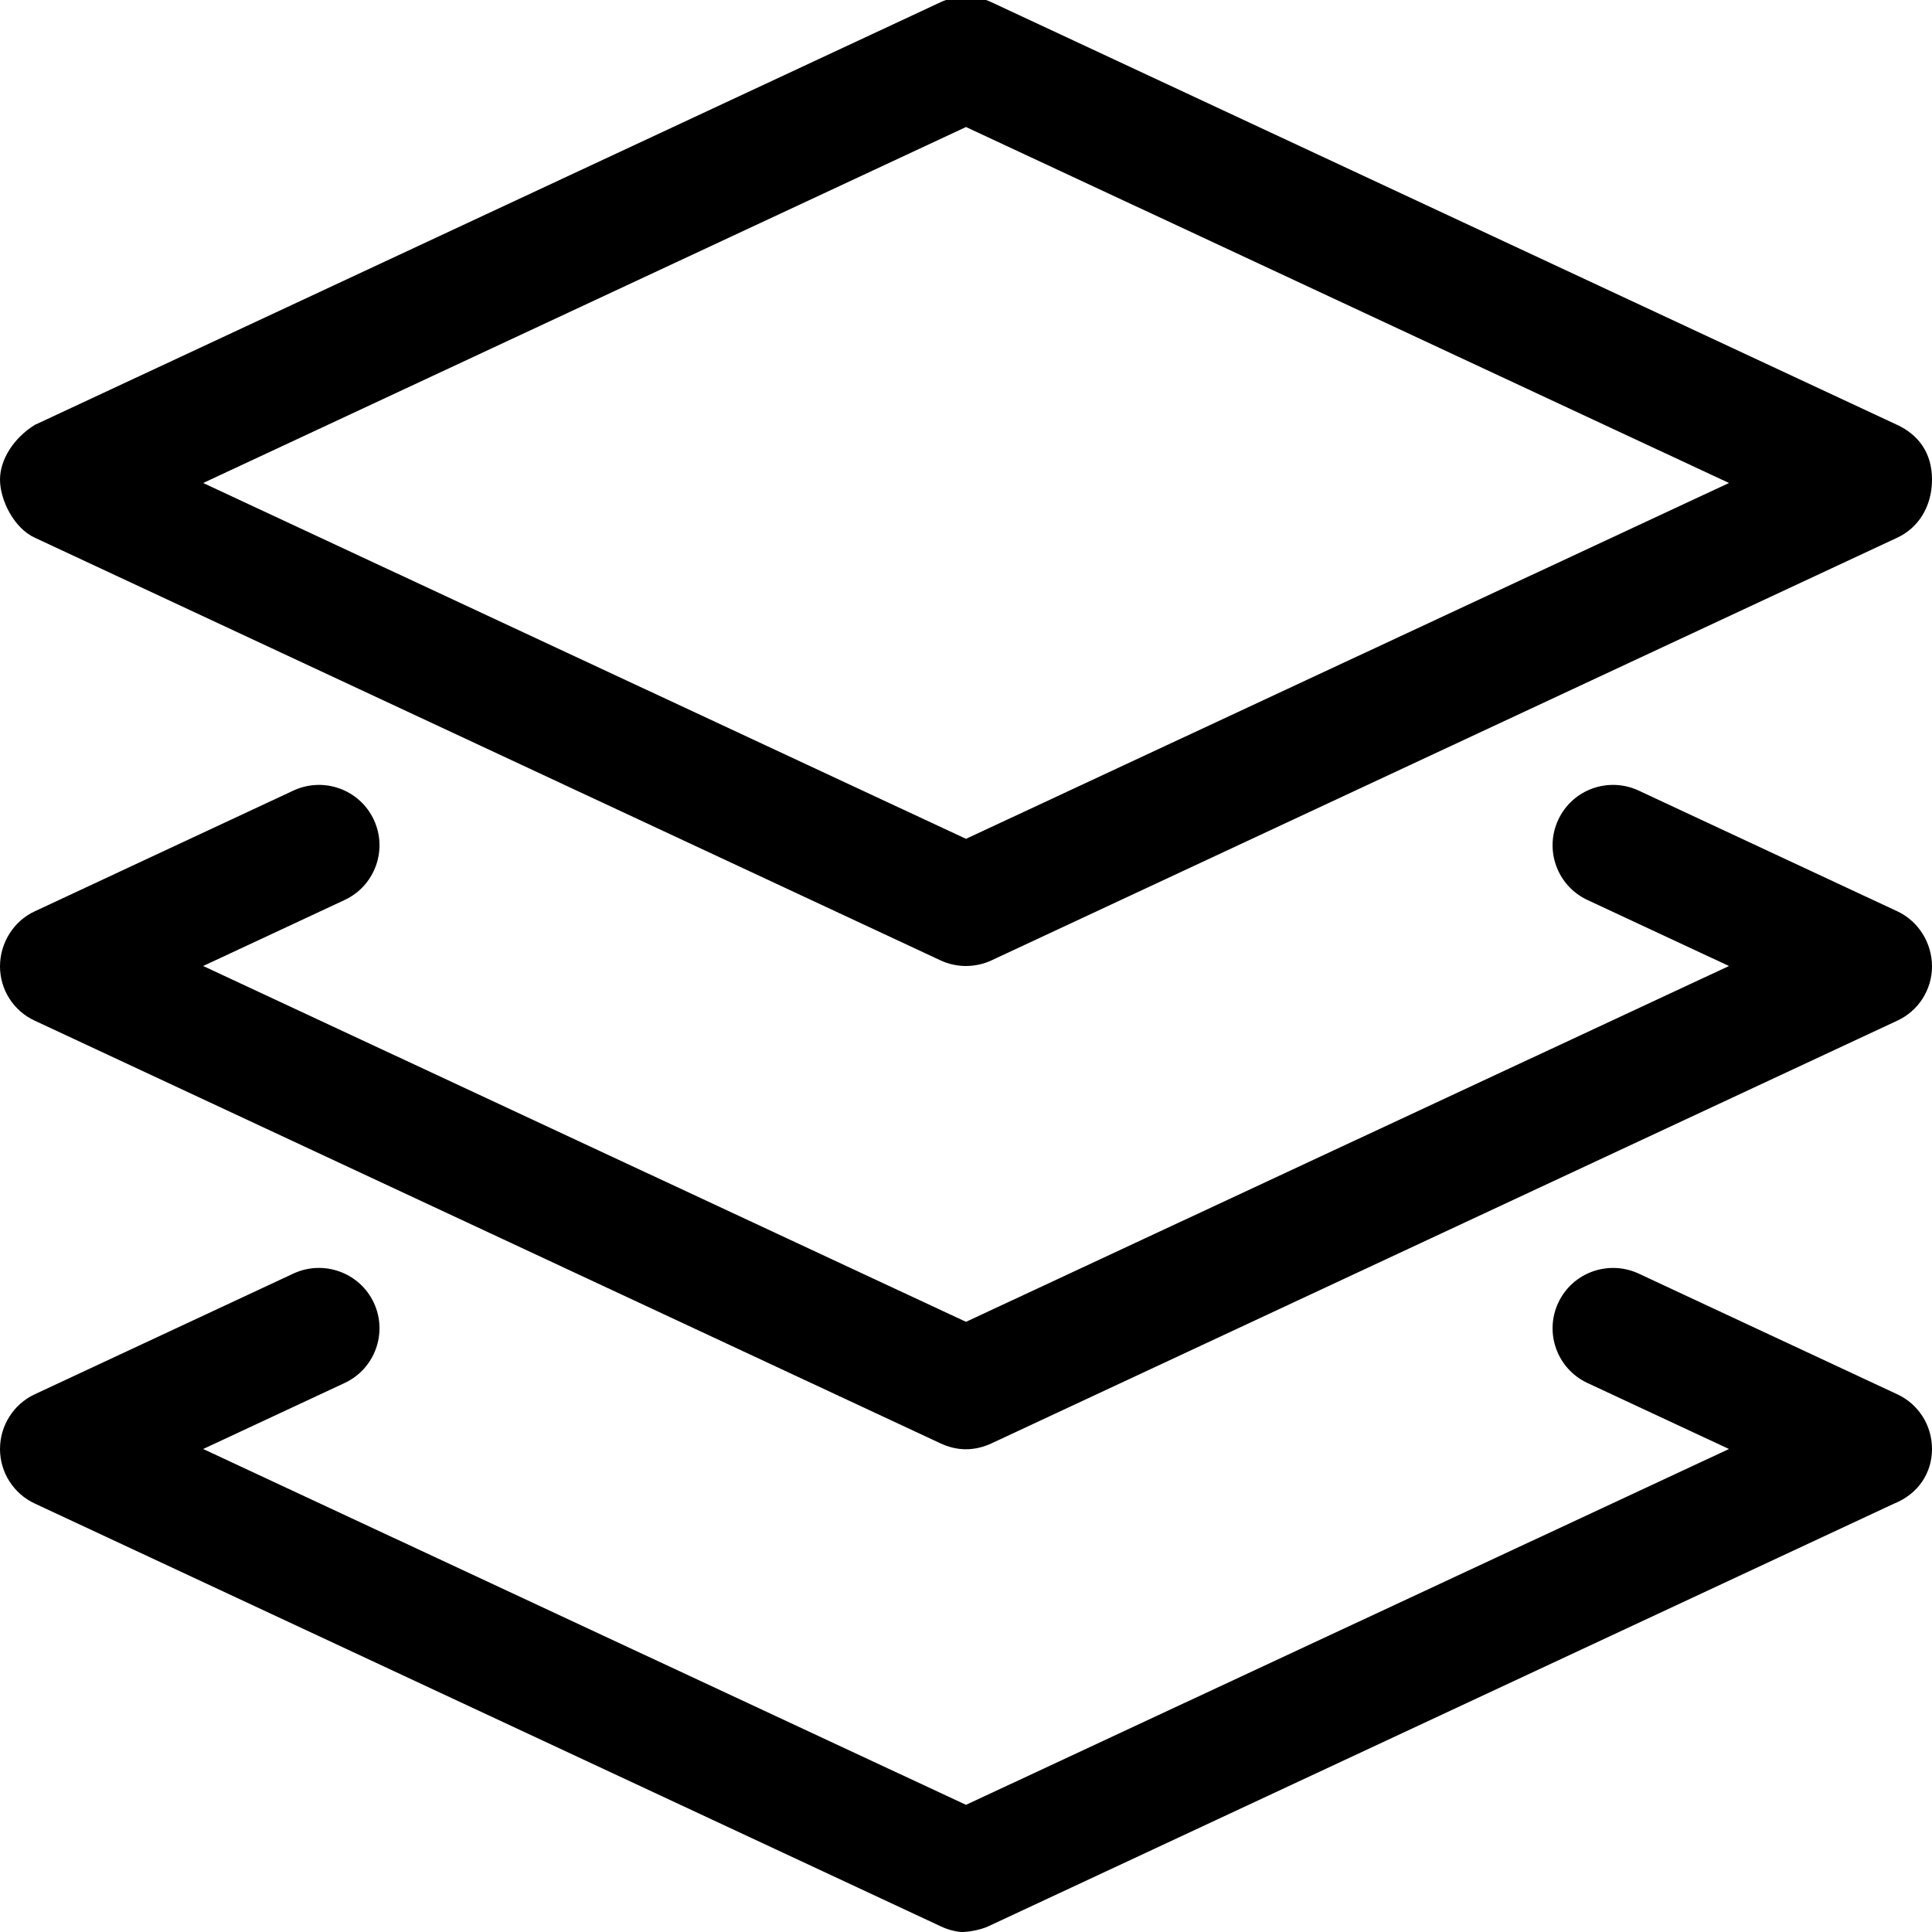
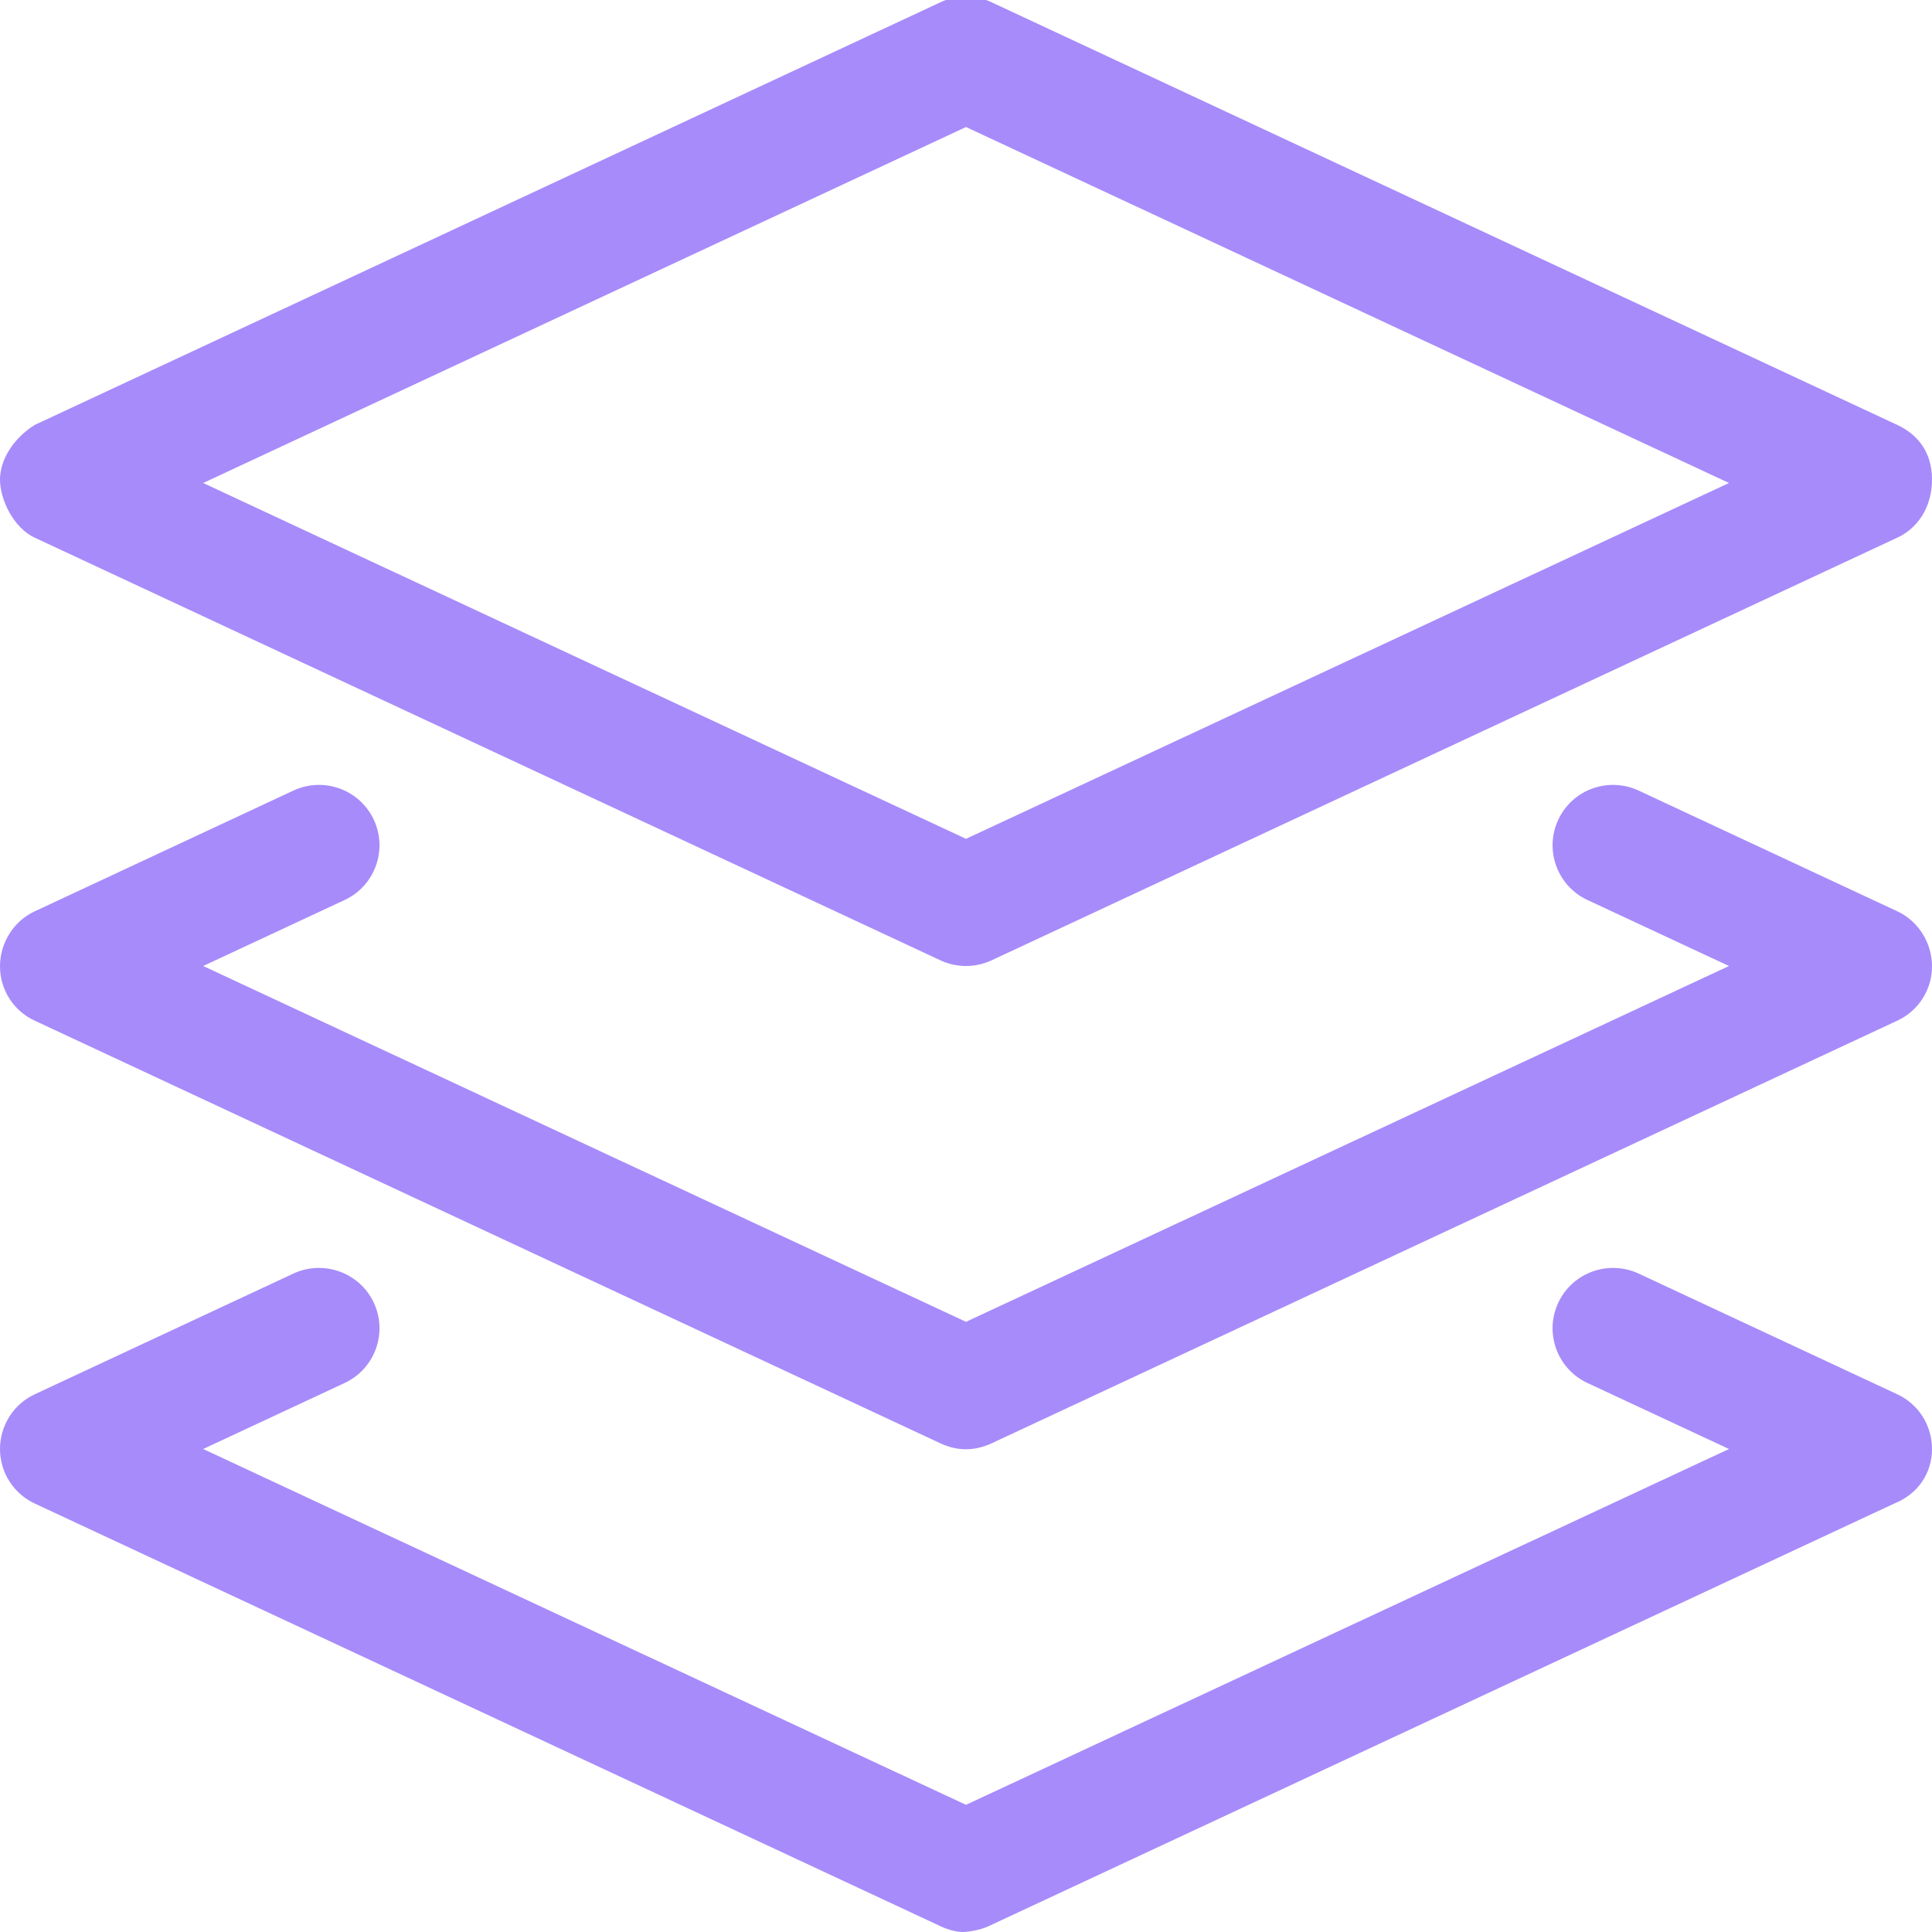
<svg xmlns="http://www.w3.org/2000/svg" viewBox="0 0 512 512">
-   <path d="M9.219 142.5l240 112c2.156 1 4.448 1.499 6.76 1.499s4.646-.499 6.802-1.499l240-112C508.4 139.9 512 134.2 512 127.1s-3.594-11.87-9.219-14.5l-240-112c-4.312-2-9.25-2-13.56 0l-240 112C3.594 116.1 0 121.8 0 127.1S3.594 139.9 9.219 142.5zM256 33.66L458.2 128L256 222.3L53.84 128L256 33.66zM502.8 241.5l-68.56-32c-8.031-3.703-17.53-.297-21.28 7.734c-3.75 8-.281 17.53 7.719 21.27L458.2 256L256 350.3L53.84 256l37.5-17.5c8-3.734 11.47-13.27 7.719-21.27C95.31 209.2 85.75 205.8 77.78 209.5l-68.56 32C3.594 244.1 0 249.9 0 256.1C0 262.3 3.594 267.9 9.219 270.5l240 112c2.156 1 4.448 1.572 6.76 1.572s4.646-.572 6.802-1.572l240-112C508.4 267.9 512 262.3 512 256.1C512 249.9 508.4 244.1 502.8 241.5zM502.8 369.5l-68.56-32c-8.031-3.688-17.53-.281-21.28 7.734c-3.75 8-.281 17.53 7.719 21.27L458.2 384L256 478.3L53.84 384l37.5-17.5c8-3.734 11.47-13.27 7.719-21.27c-3.75-8.016-13.31-11.42-21.28-7.734l-68.56 32C3.594 372.1 0 377.8 0 384s3.594 11.83 9.219 14.46l240 112C251.4 511.5 253.7 512 255.1 512s4.646-.5 6.802-1.5l240-112C508.4 395.9 512 390.3 512 384S508.4 372.1 502.8 369.5z" />
+   <path fill="#a78bfa" d="M9.219 142.5l240 112c2.156 1 4.448 1.499 6.76 1.499s4.646-.499 6.802-1.499l240-112C508.4 139.9 512 134.2 512 127.1s-3.594-11.87-9.219-14.5l-240-112c-4.312-2-9.25-2-13.56 0l-240 112C3.594 116.1 0 121.8 0 127.1S3.594 139.9 9.219 142.5zM256 33.66L458.2 128L256 222.3L53.84 128L256 33.66zM502.8 241.5l-68.56-32c-8.031-3.703-17.53-.297-21.28 7.734c-3.75 8-.281 17.53 7.719 21.27L458.2 256L256 350.3L53.84 256l37.5-17.5c8-3.734 11.47-13.27 7.719-21.27C95.31 209.2 85.75 205.8 77.78 209.5l-68.56 32C3.594 244.1 0 249.9 0 256.1C0 262.3 3.594 267.9 9.219 270.5l240 112c2.156 1 4.448 1.572 6.76 1.572s4.646-.572 6.802-1.572l240-112C508.4 267.9 512 262.3 512 256.1C512 249.9 508.4 244.1 502.8 241.5zM502.8 369.5l-68.56-32c-8.031-3.688-17.53-.281-21.28 7.734c-3.75 8-.281 17.53 7.719 21.27L458.2 384L256 478.3L53.84 384l37.5-17.5c8-3.734 11.47-13.27 7.719-21.27c-3.75-8.016-13.31-11.42-21.28-7.734l-68.56 32C3.594 372.1 0 377.8 0 384s3.594 11.83 9.219 14.46l240 112C251.4 511.5 253.7 512 255.1 512s4.646-.5 6.802-1.5l240-112C508.4 395.9 512 390.3 512 384S508.4 372.1 502.8 369.5z" />
</svg>
